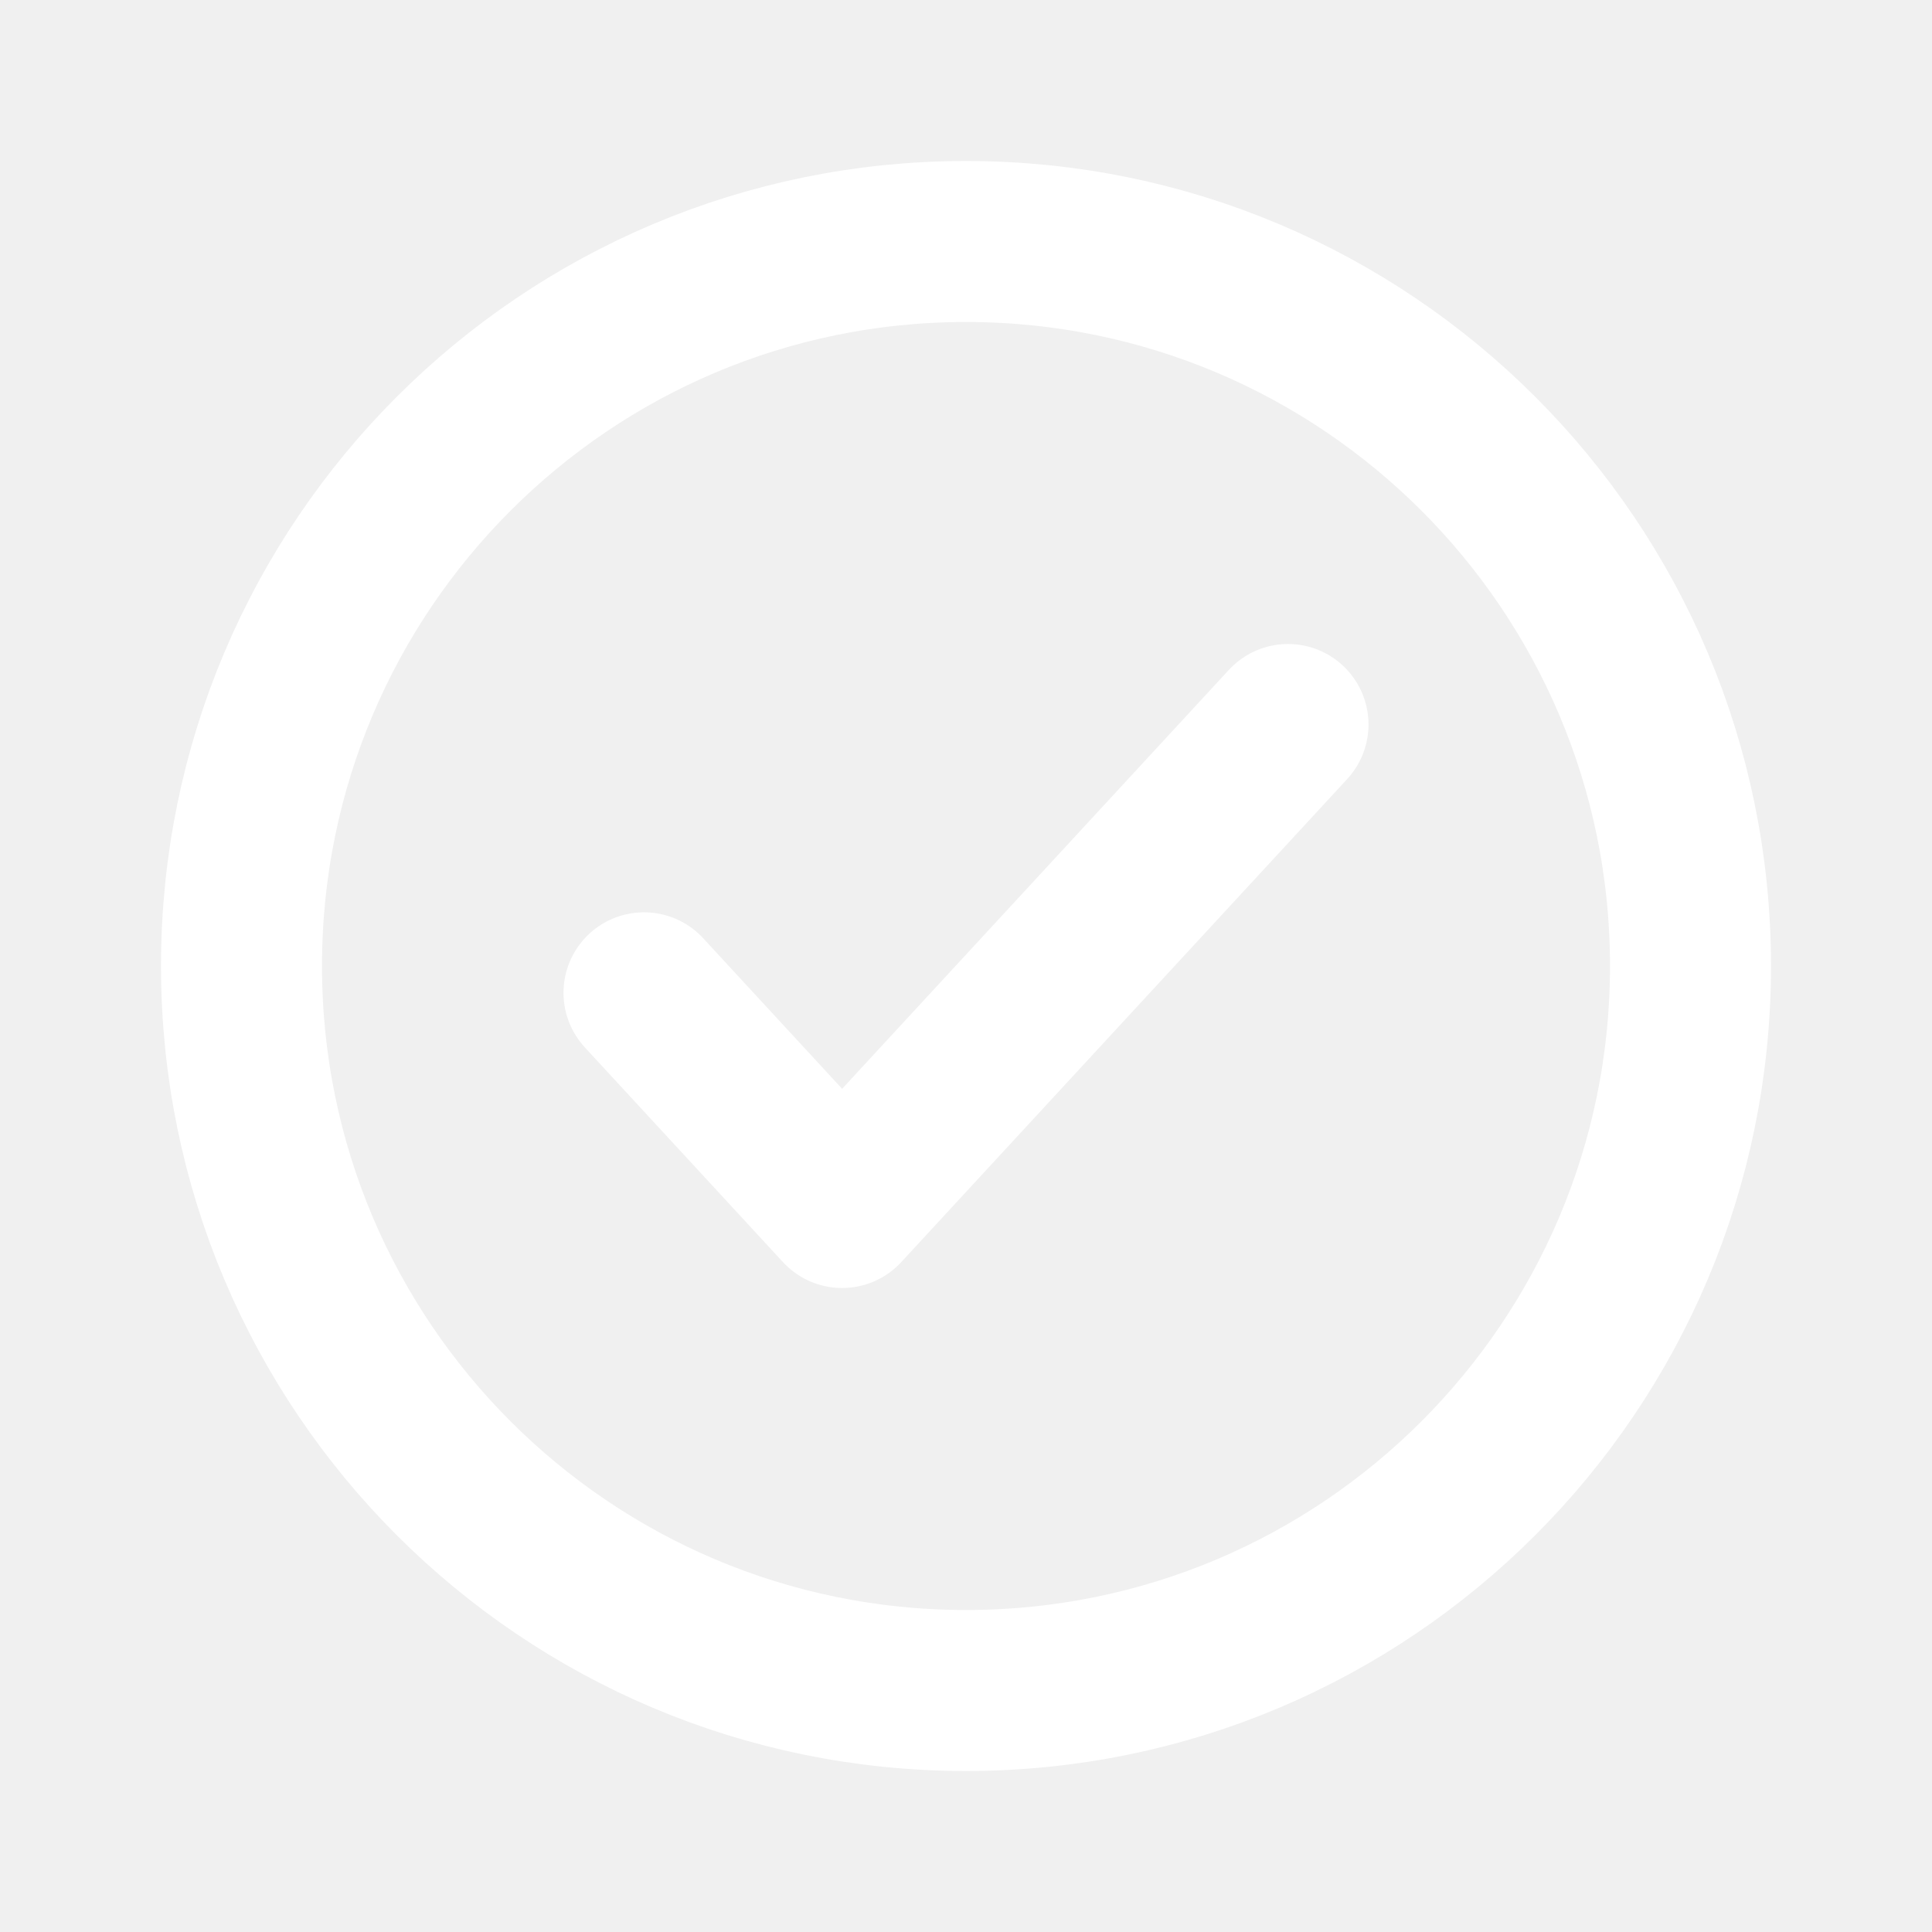
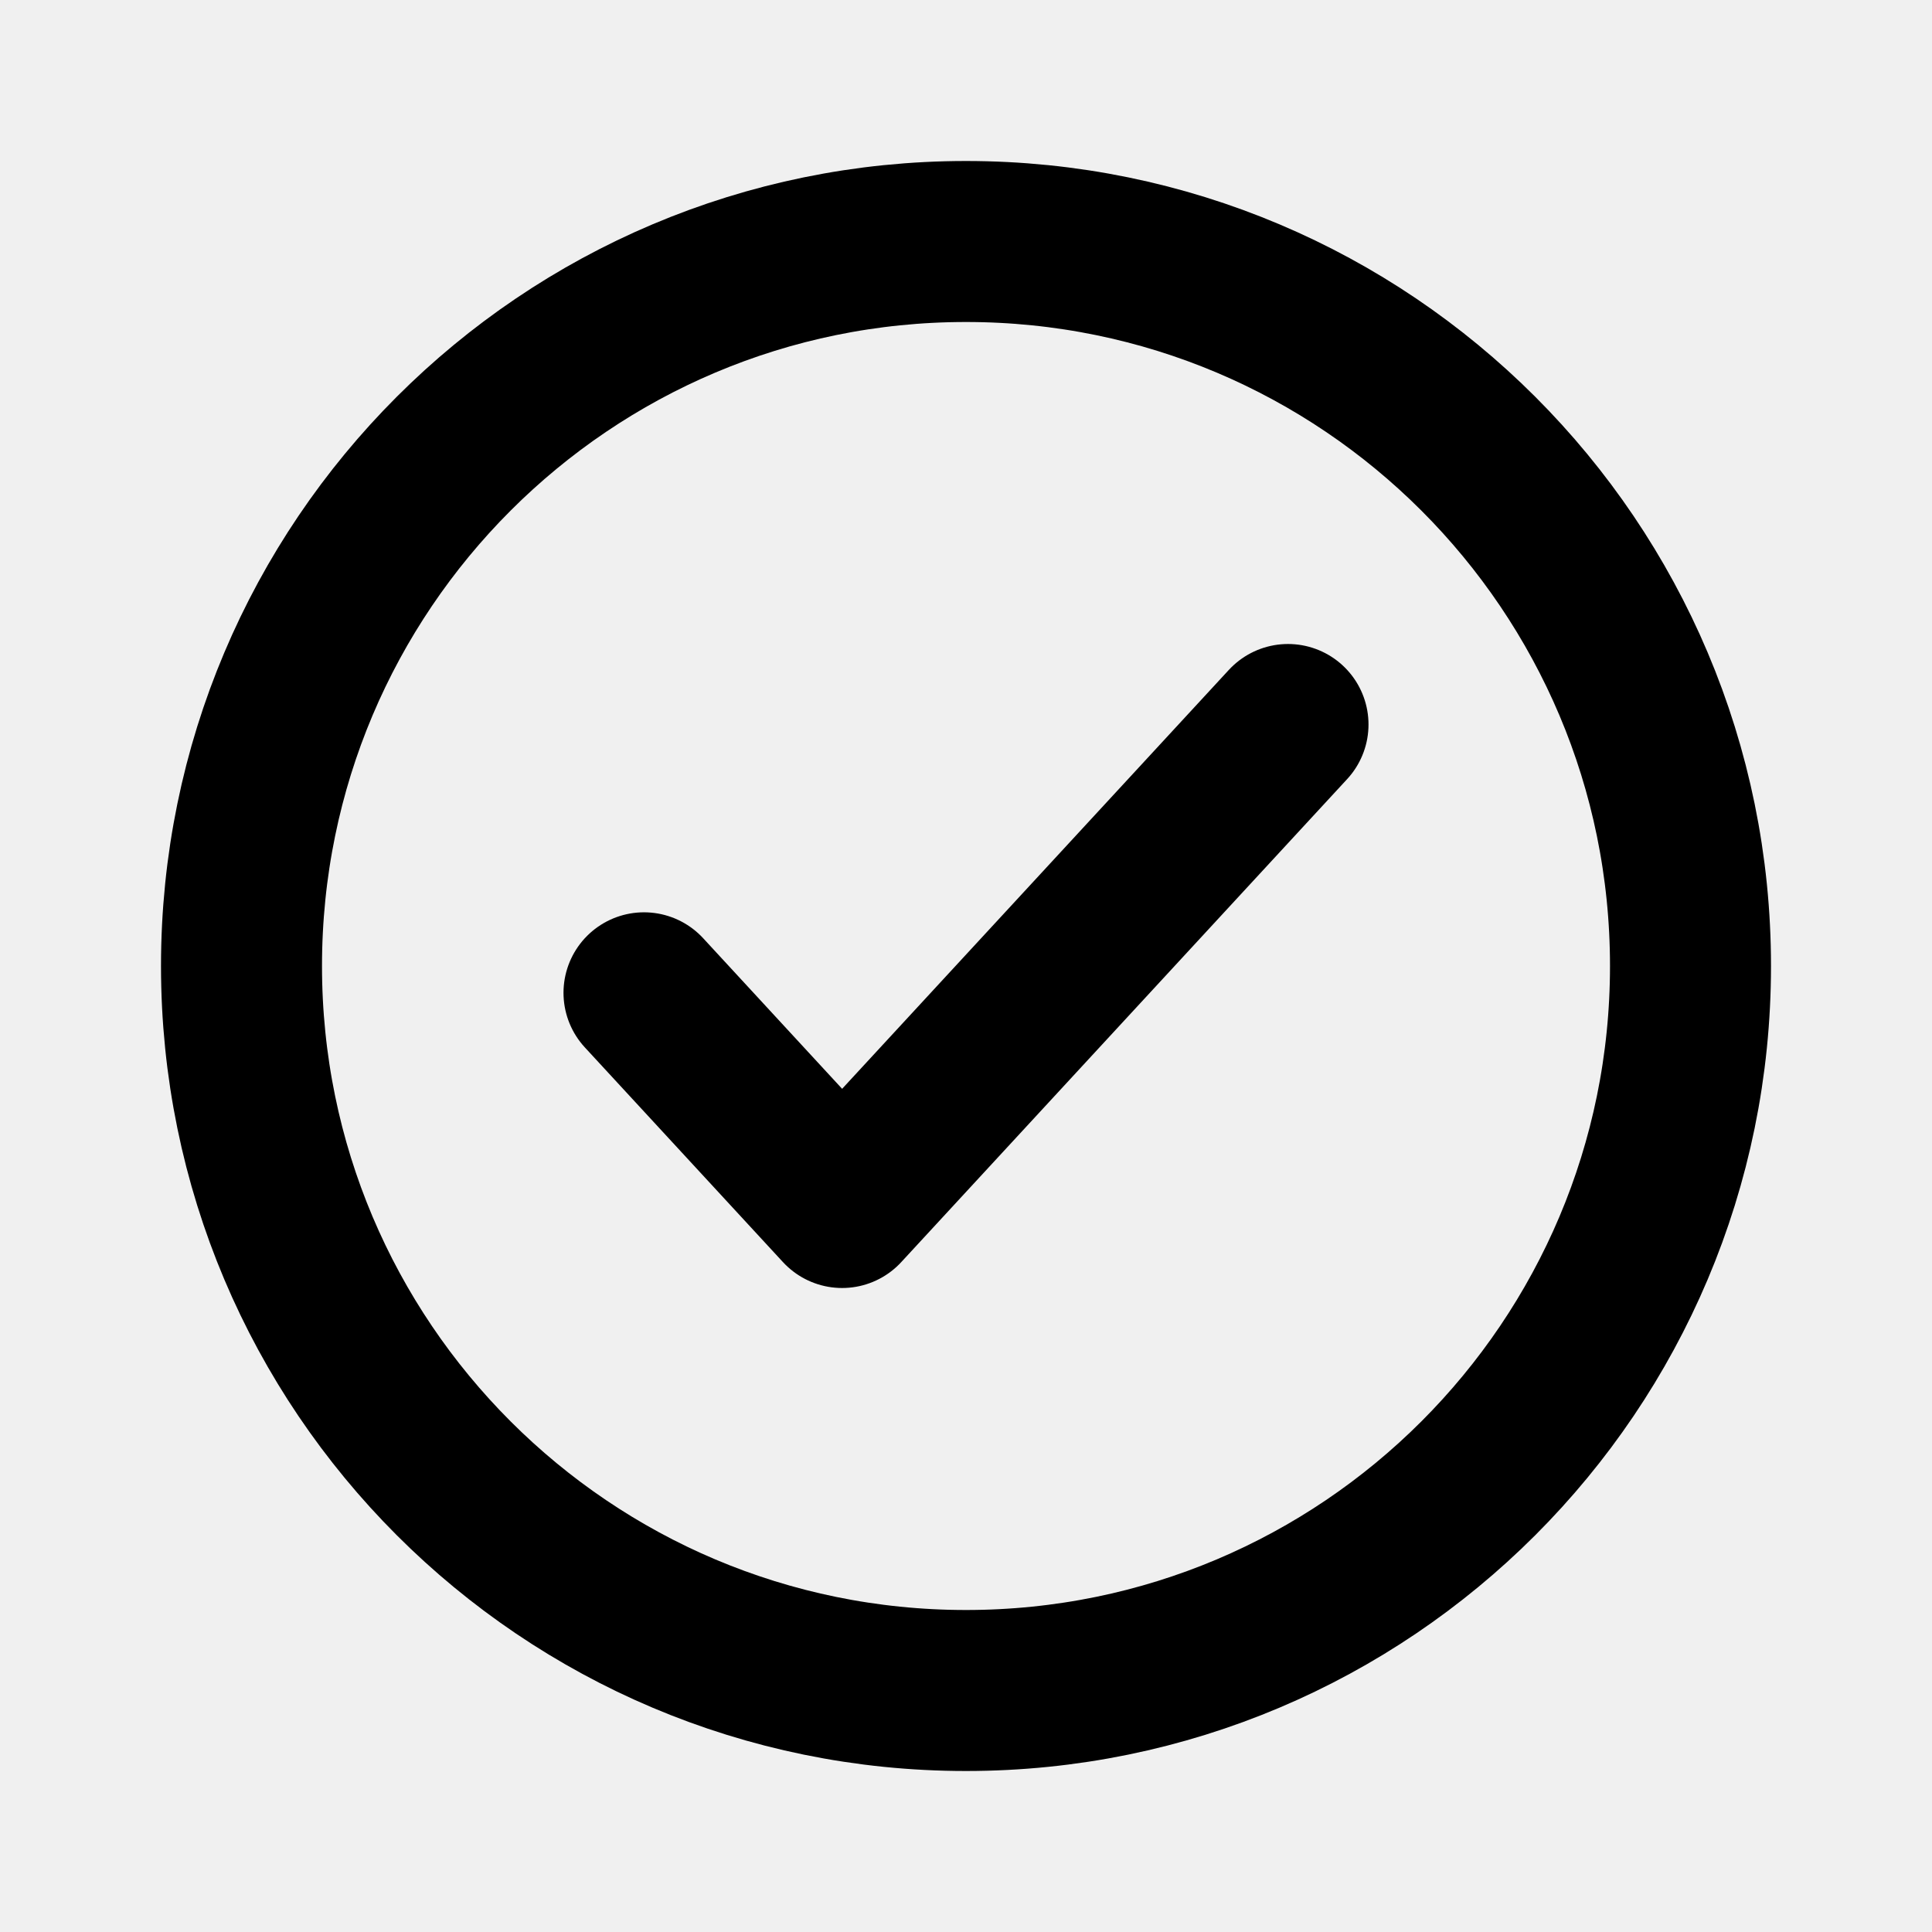
<svg xmlns="http://www.w3.org/2000/svg" width="800px" height="800px" viewBox="0 0 24 24" fill="none">
-   <path d="M8 12.333L10.461 15L16 9M21 12C21 16.971 16.971 21 12 21C7.029 21 3 16.971 3 12C3 7.029 7.029 3 12 3C16.971 3 21 7.029 21 12Z" stroke="#ffffff" stroke-width="2" stroke-linecap="round" stroke-linejoin="round" />
+   <path d="M8 12.333L10.461 15L16 9M21 12C21 16.971 16.971 21 12 21C7.029 21 3 16.971 3 12C3 7.029 7.029 3 12 3C16.971 3 21 7.029 21 12Z" stroke="currentColor" stroke-width="2" stroke-linecap="round" stroke-linejoin="round" />
</svg>
